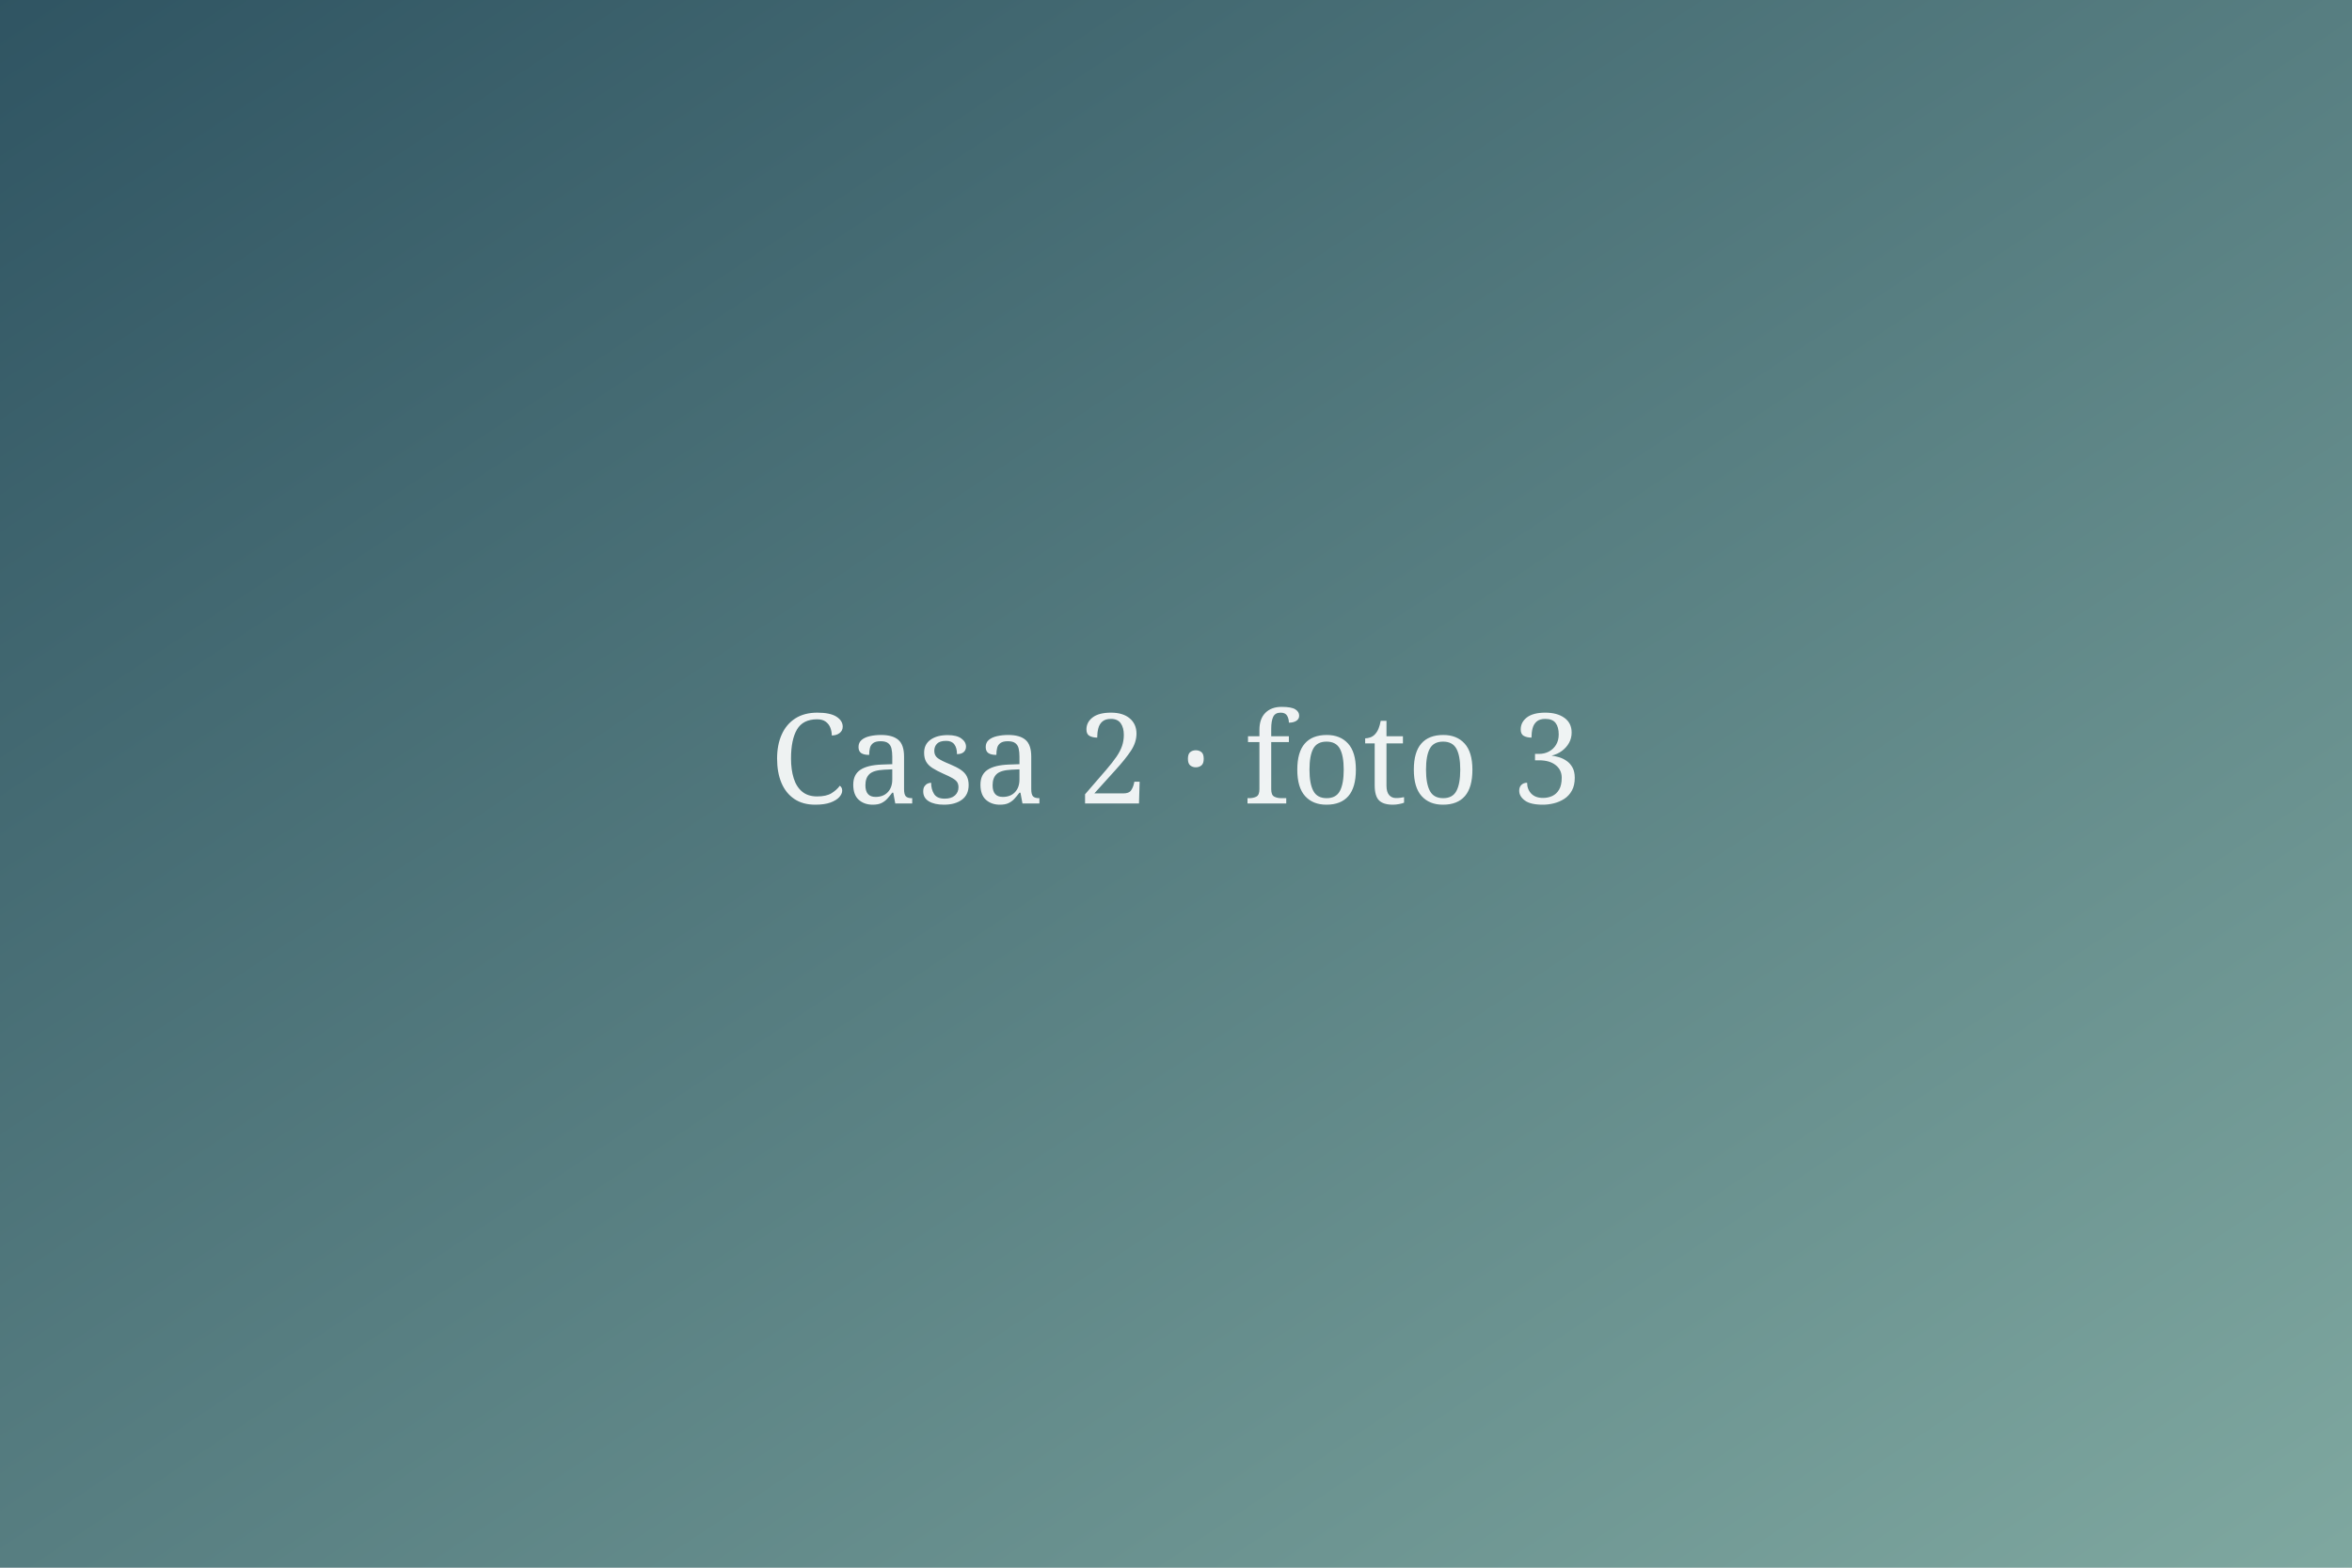
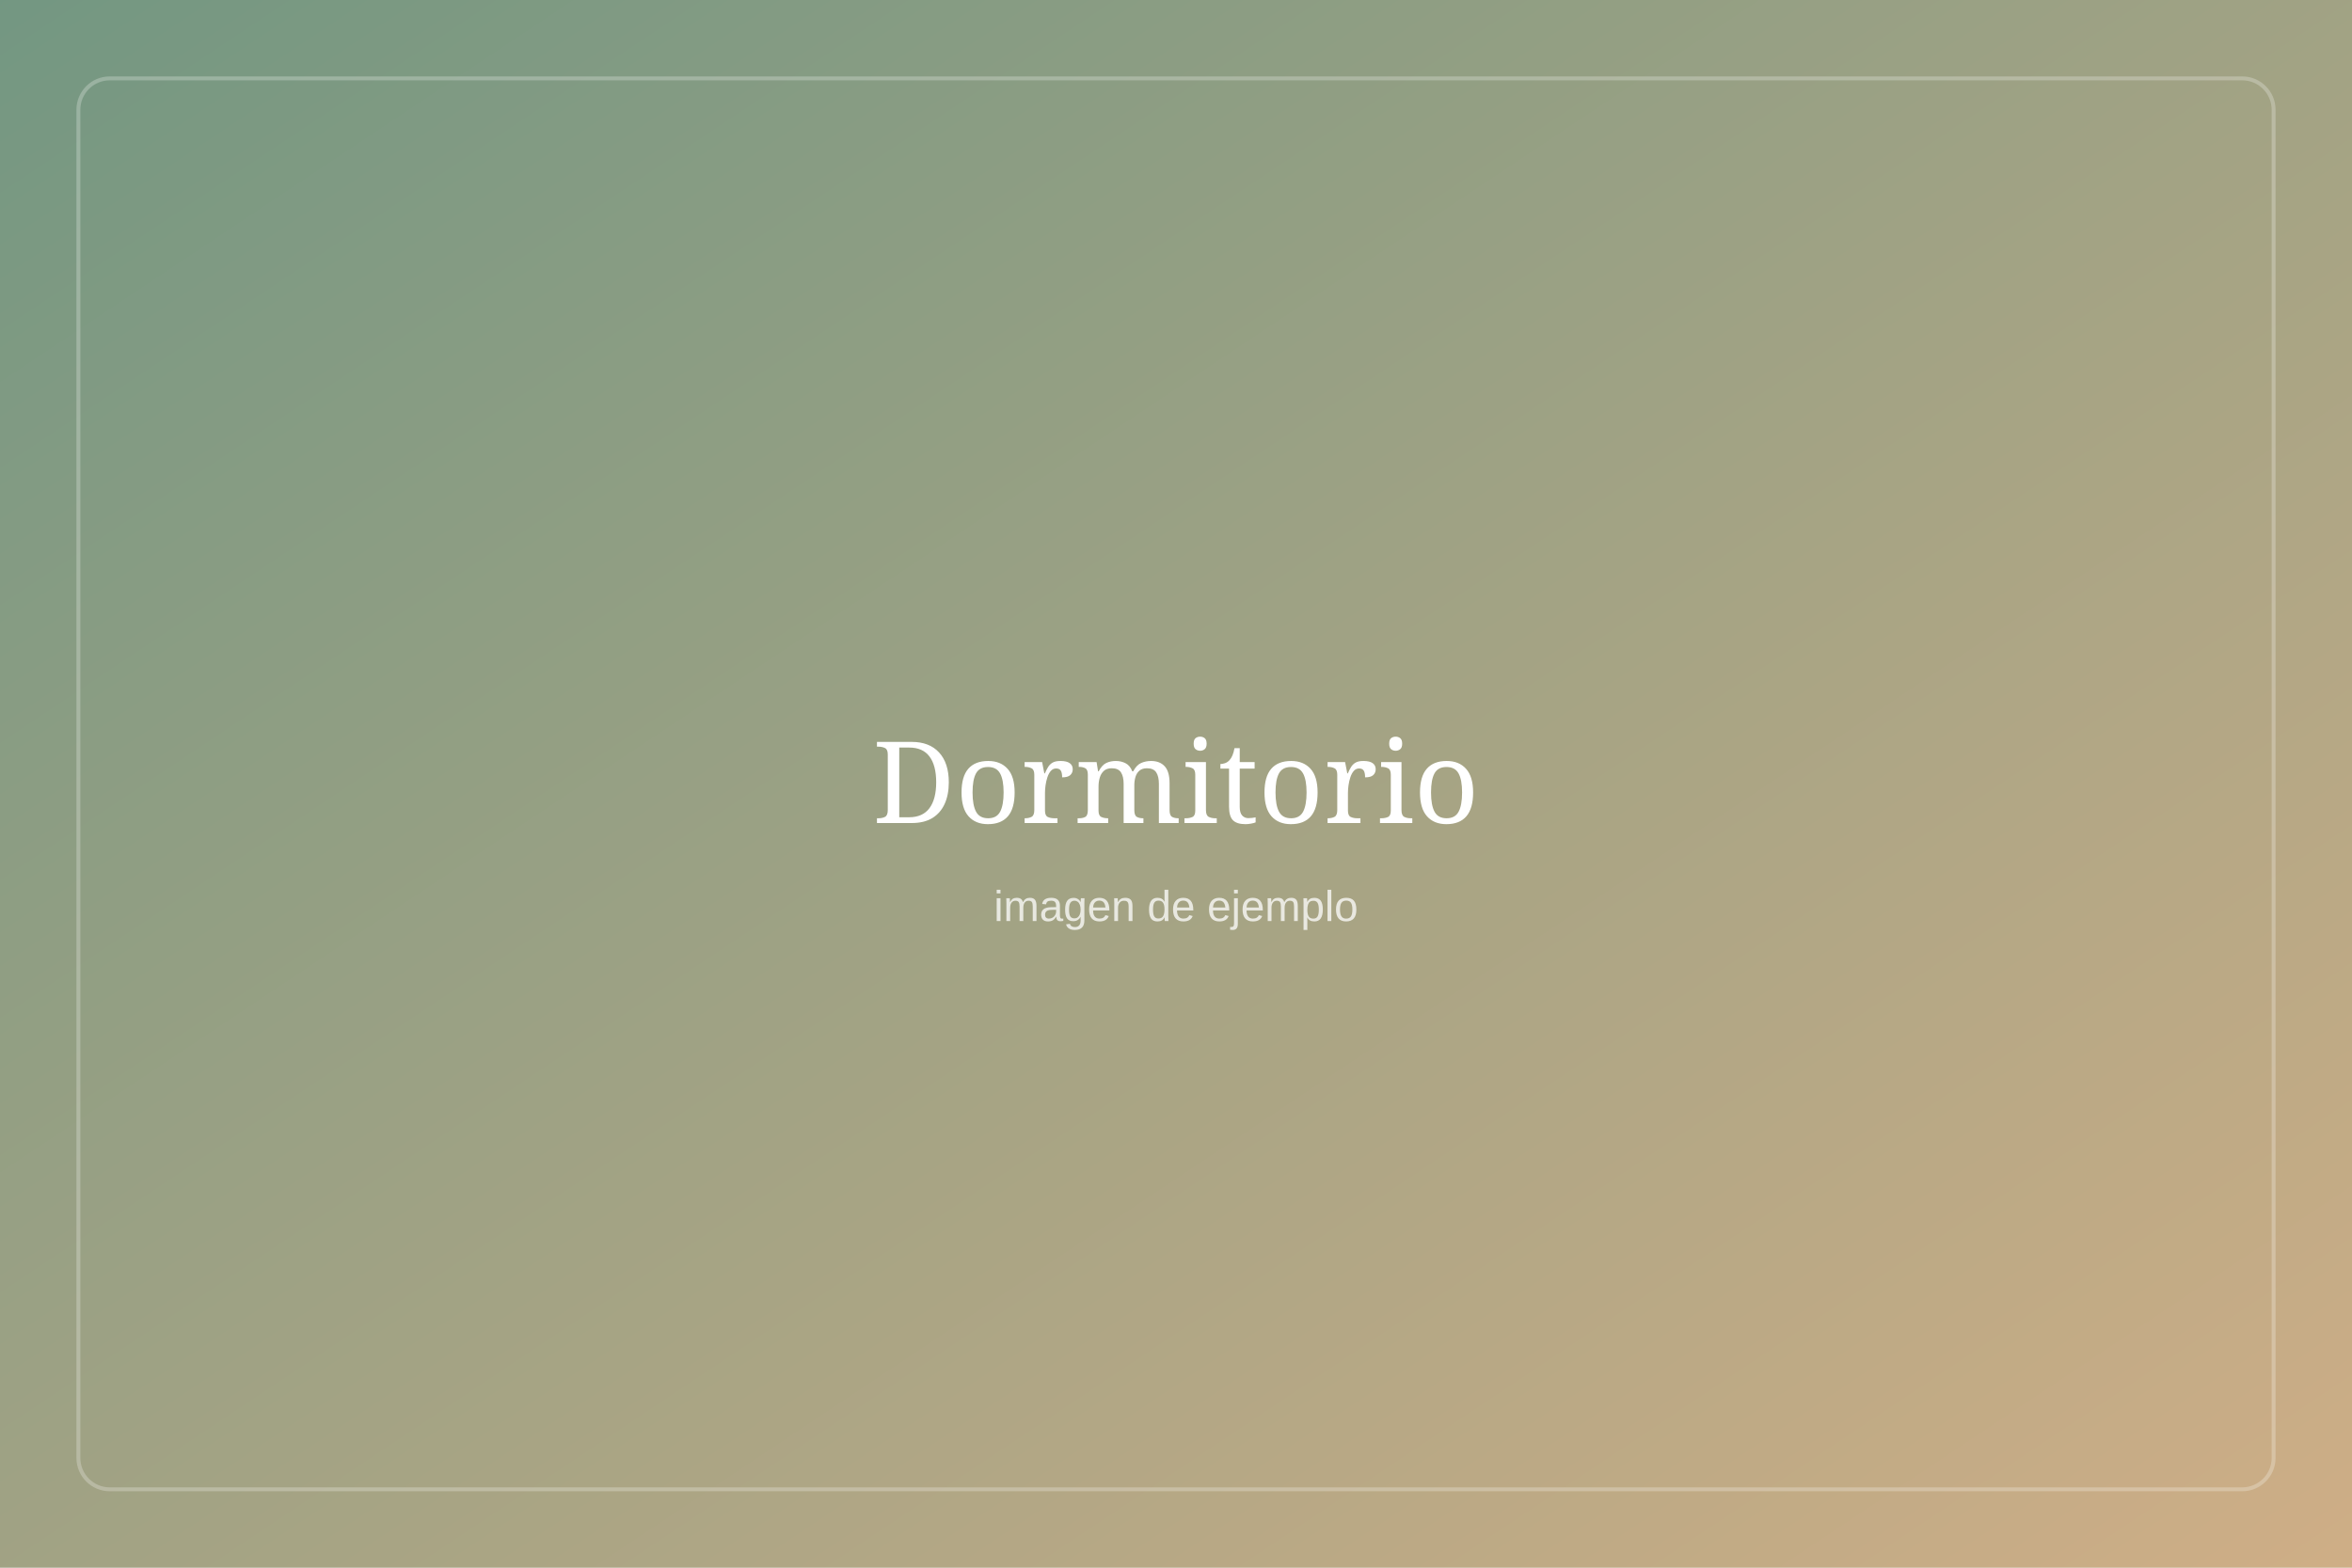
<svg xmlns="http://www.w3.org/2000/svg" width="1200" height="800" viewBox="0 0 1200 800">
  <defs>
    <linearGradient id="g" x1="0" y1="0" x2="1" y2="1">
-       <stop offset="0" stop-color="#2f5462" />
-       <stop offset="1" stop-color="#7fa8a0" />
+       <stop offset="0" stop-color="#739782" />
+       <stop offset="1" stop-color="#cfae86" />
    </linearGradient>
  </defs>
  <rect width="1200" height="800" fill="url(#g)" />
-   <text x="600" y="410" font-family="Georgia, serif" font-size="64" fill="#ffffff" opacity="0.9" text-anchor="middle">Casa 2 · foto 3</text>
+   <rect x="40" y="40" width="1120" height="720" fill="none" stroke="#ffffff" stroke-opacity="0.25" stroke-width="2" rx="16" />
+   <text x="600" y="420" font-family="Georgia, serif" font-size="58" fill="#ffffff" text-anchor="middle">Dormitorio</text>
+   <text x="600" y="470" font-family="Arial, sans-serif" font-size="22" fill="#ffffff" fill-opacity="0.75" text-anchor="middle">imagen de ejemplo</text>
</svg>
